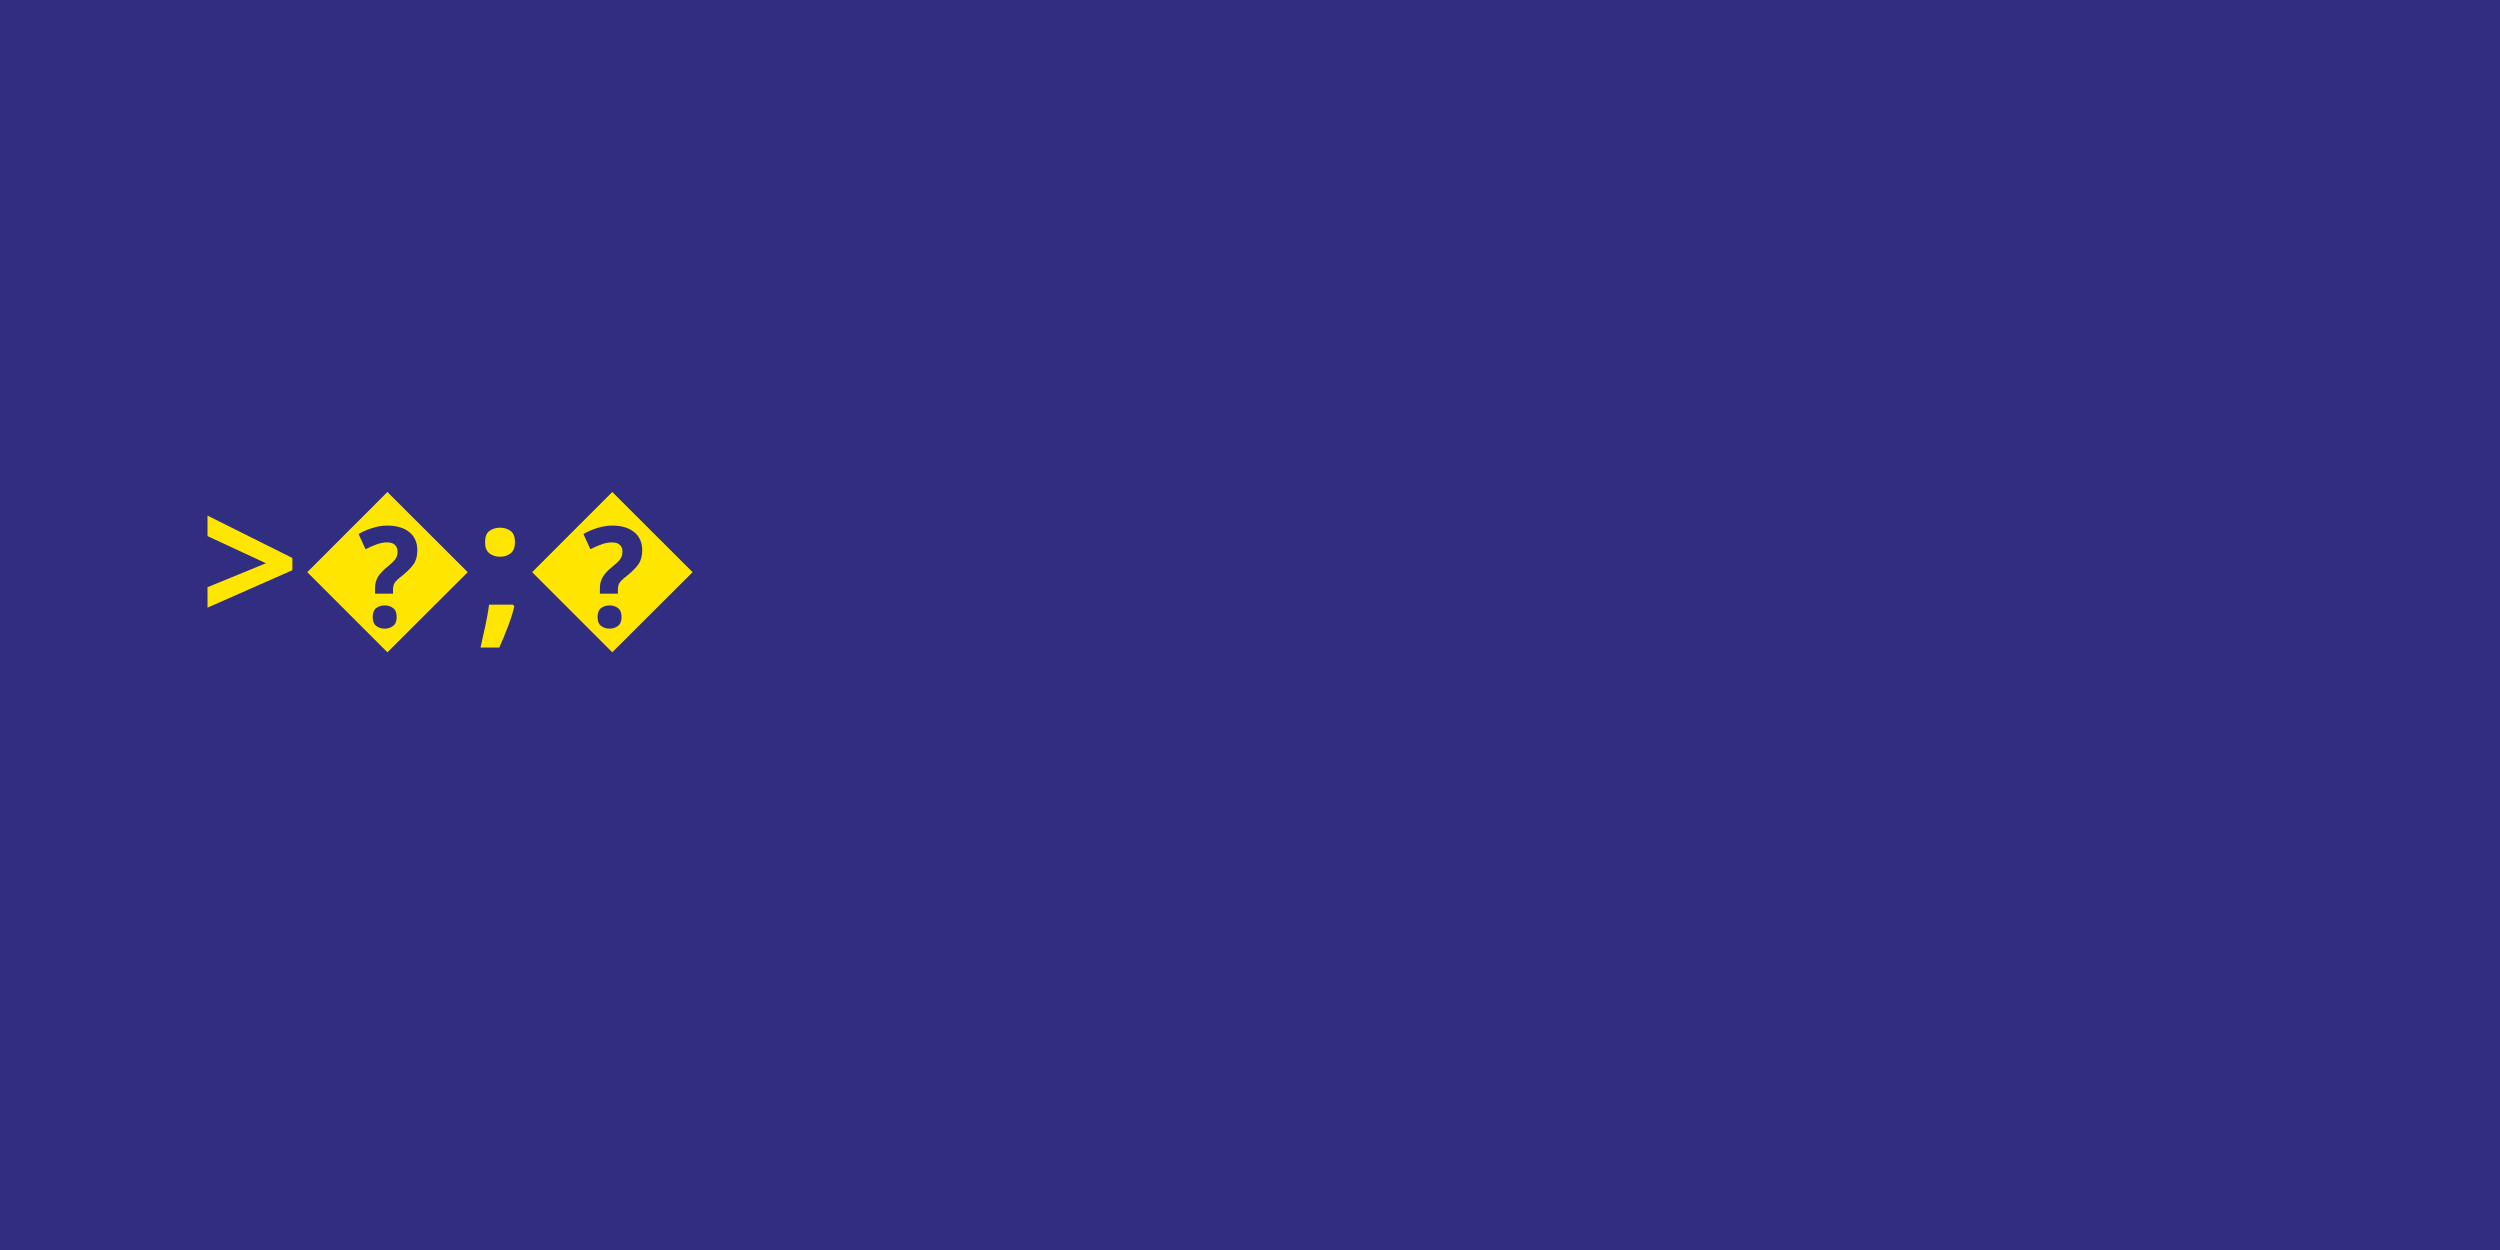
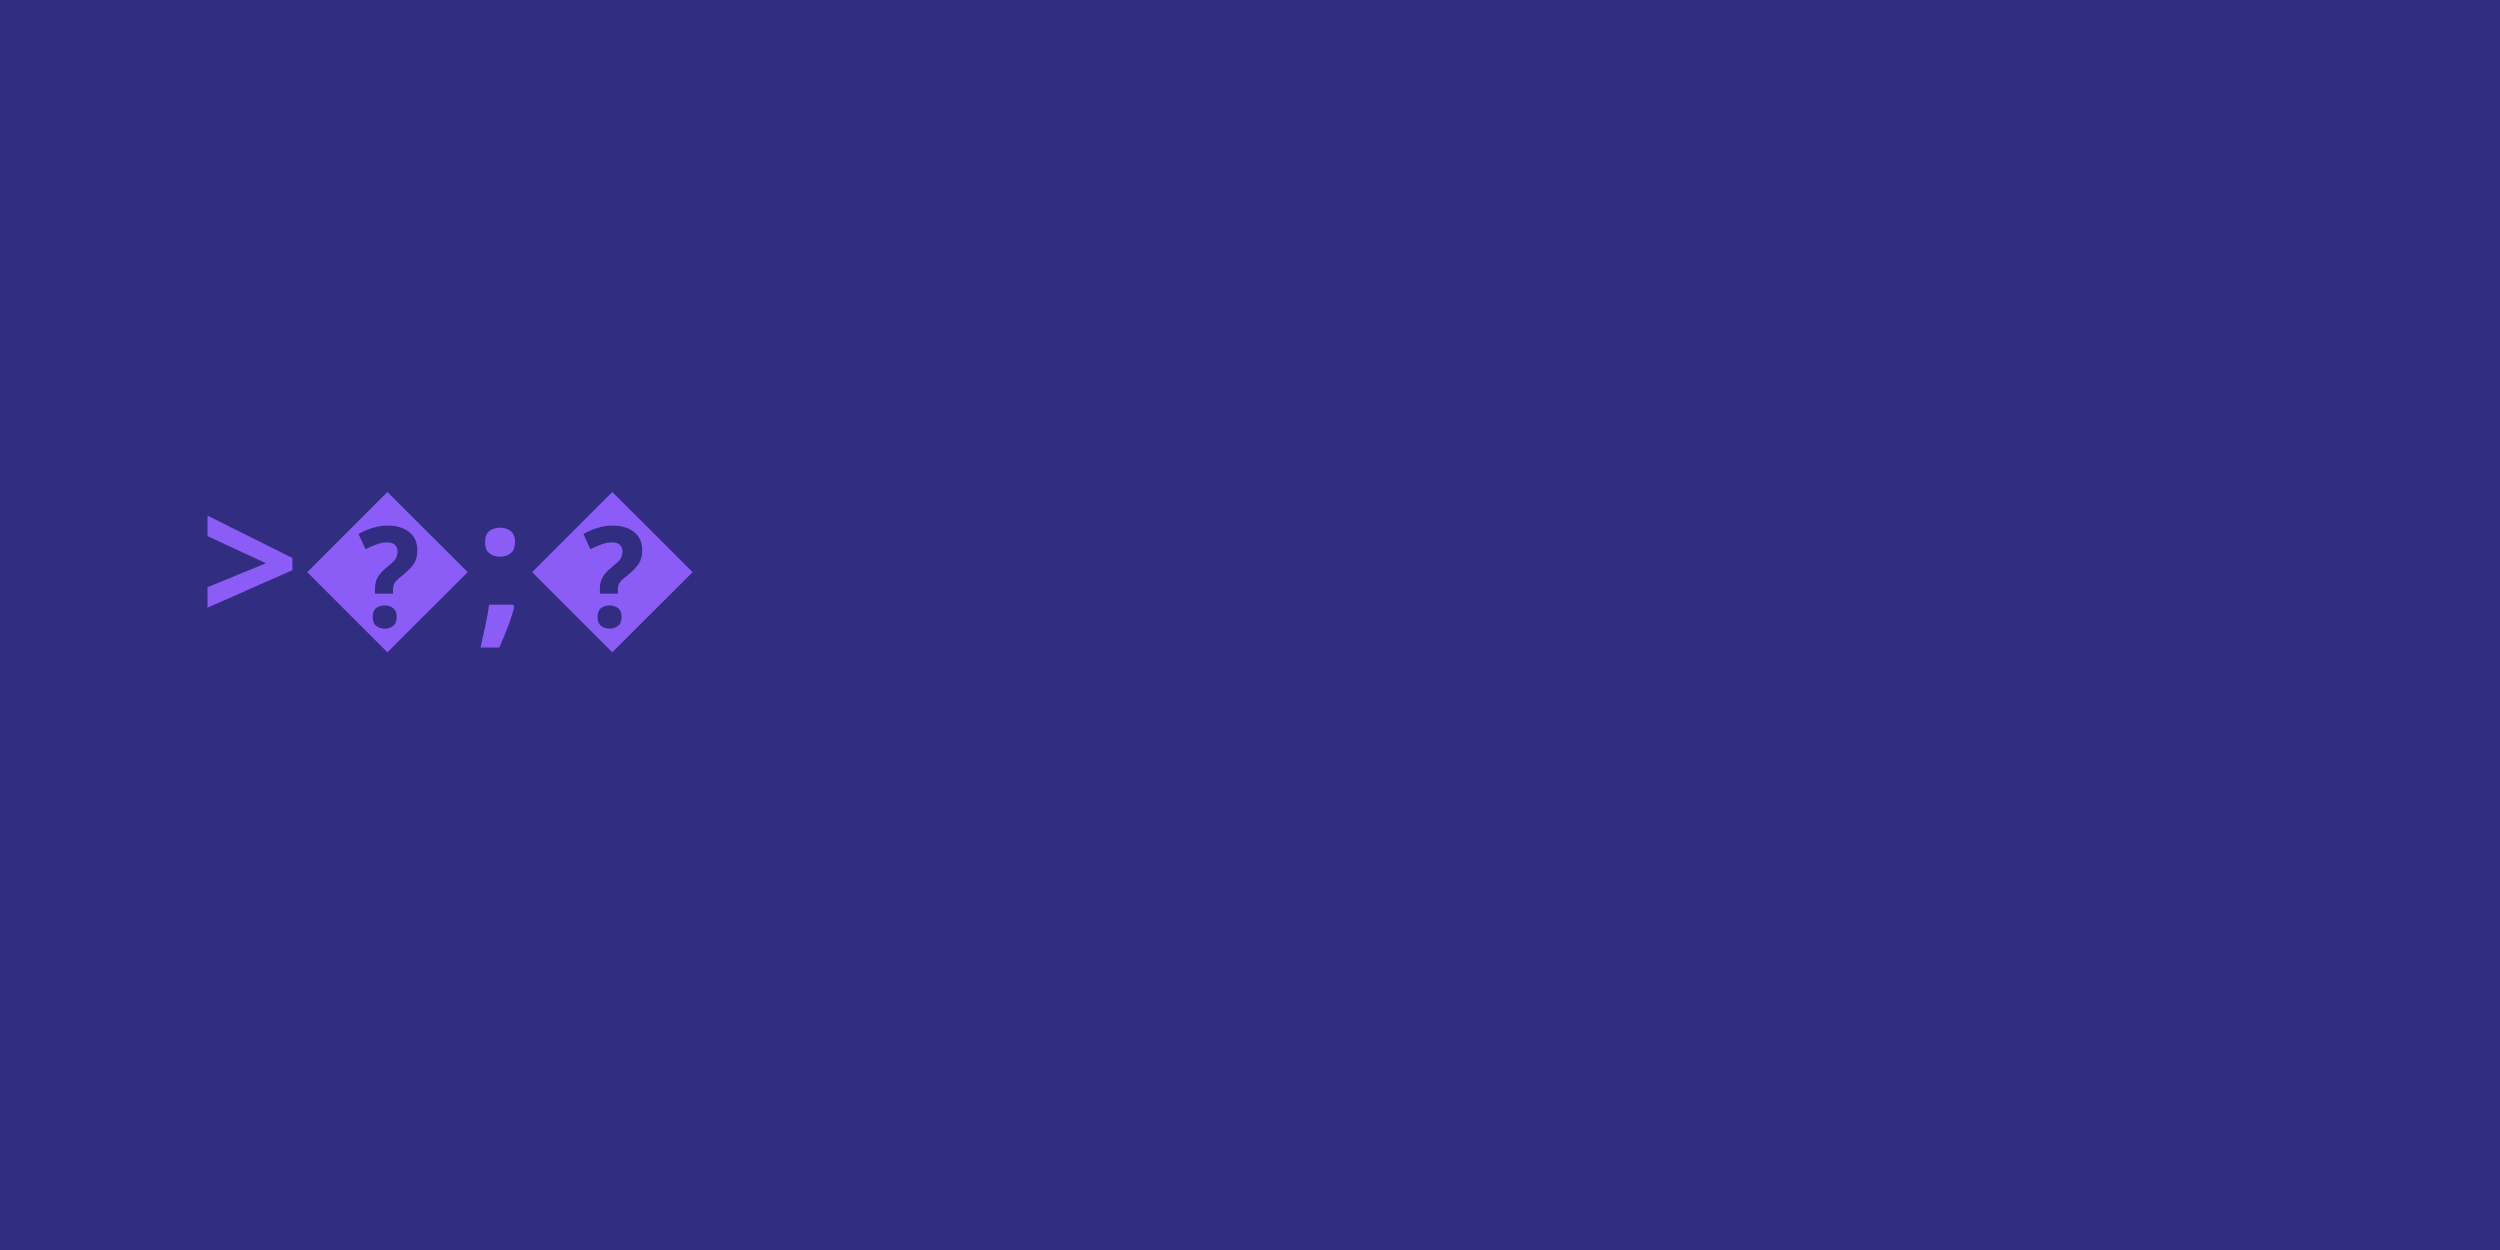
<svg xmlns="http://www.w3.org/2000/svg" viewBox="0 0 800 400" role="img" aria-label="&gt;�;�">
  <rect width="800" height="400" fill="#312e81" />
-   <text x="64" y="200" fill="#ffe600" font-family="Noto Sans SC, sans-serif" font-size="56" font-weight="900">&gt;�;�</text>
+   <text x="64" y="200" fill="#8b5cf6" font-family="Noto Sans SC, sans-serif" font-size="56" font-weight="900">&gt;�;�</text>
</svg>
